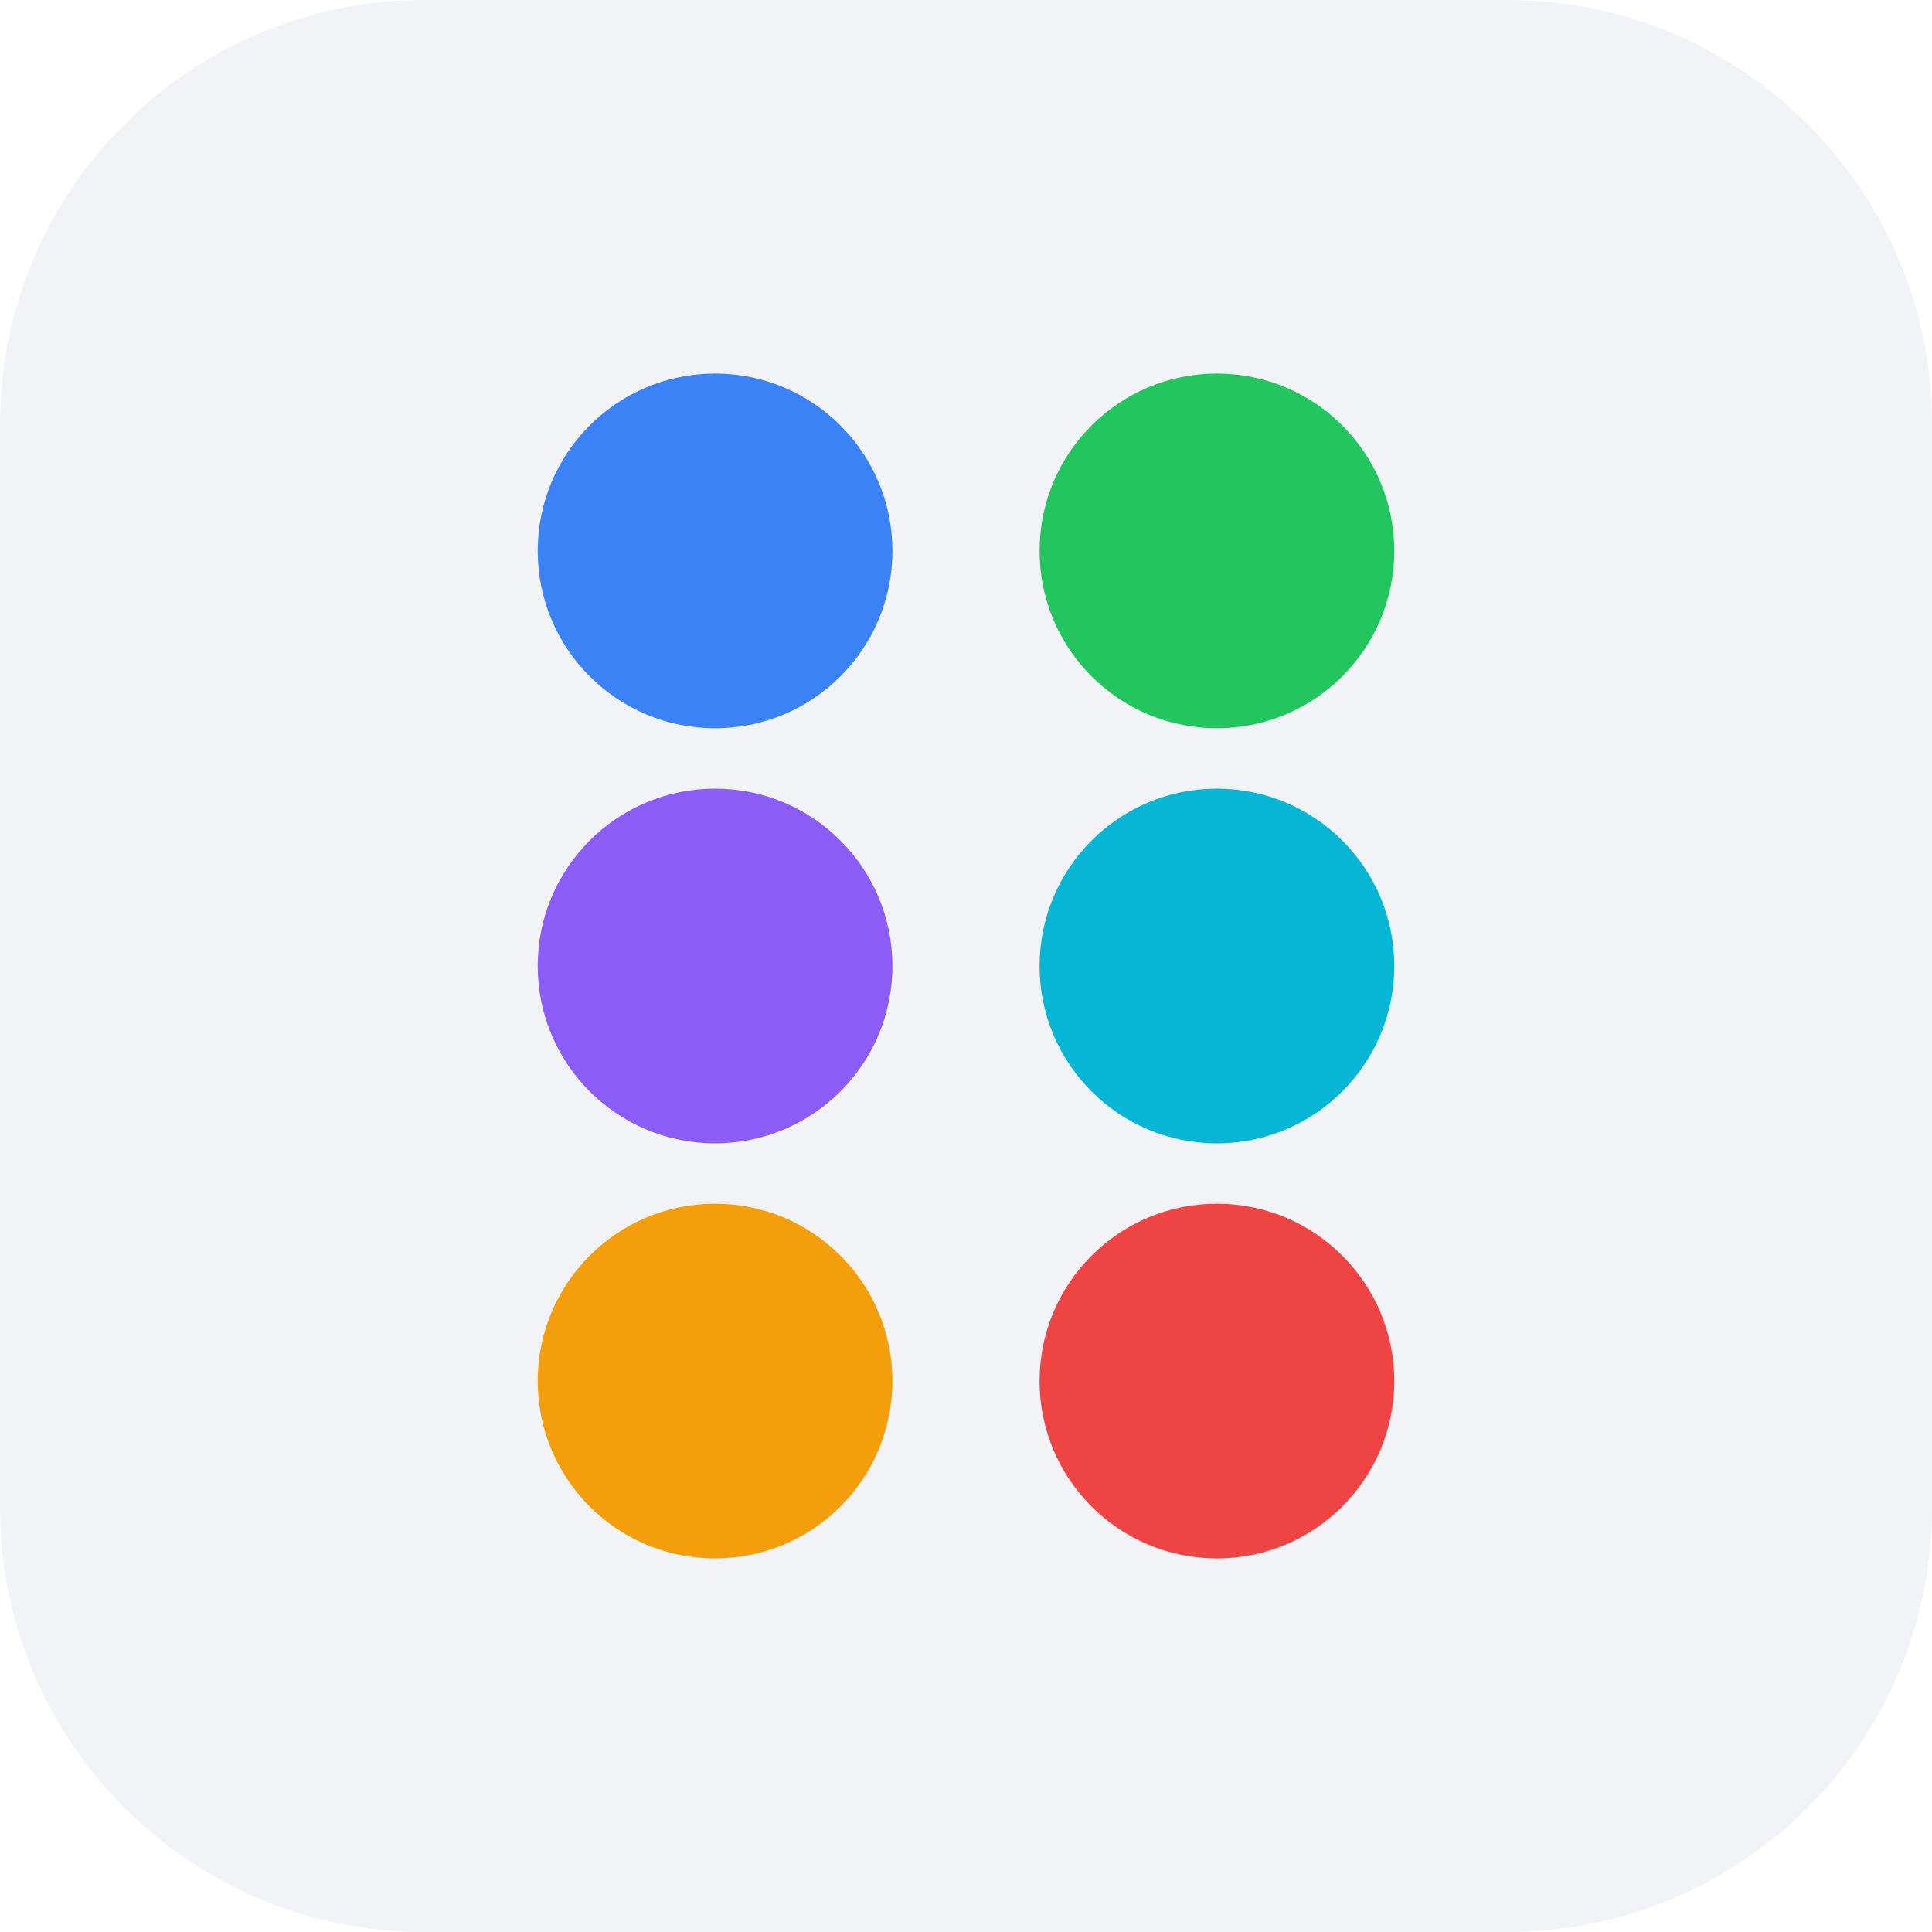
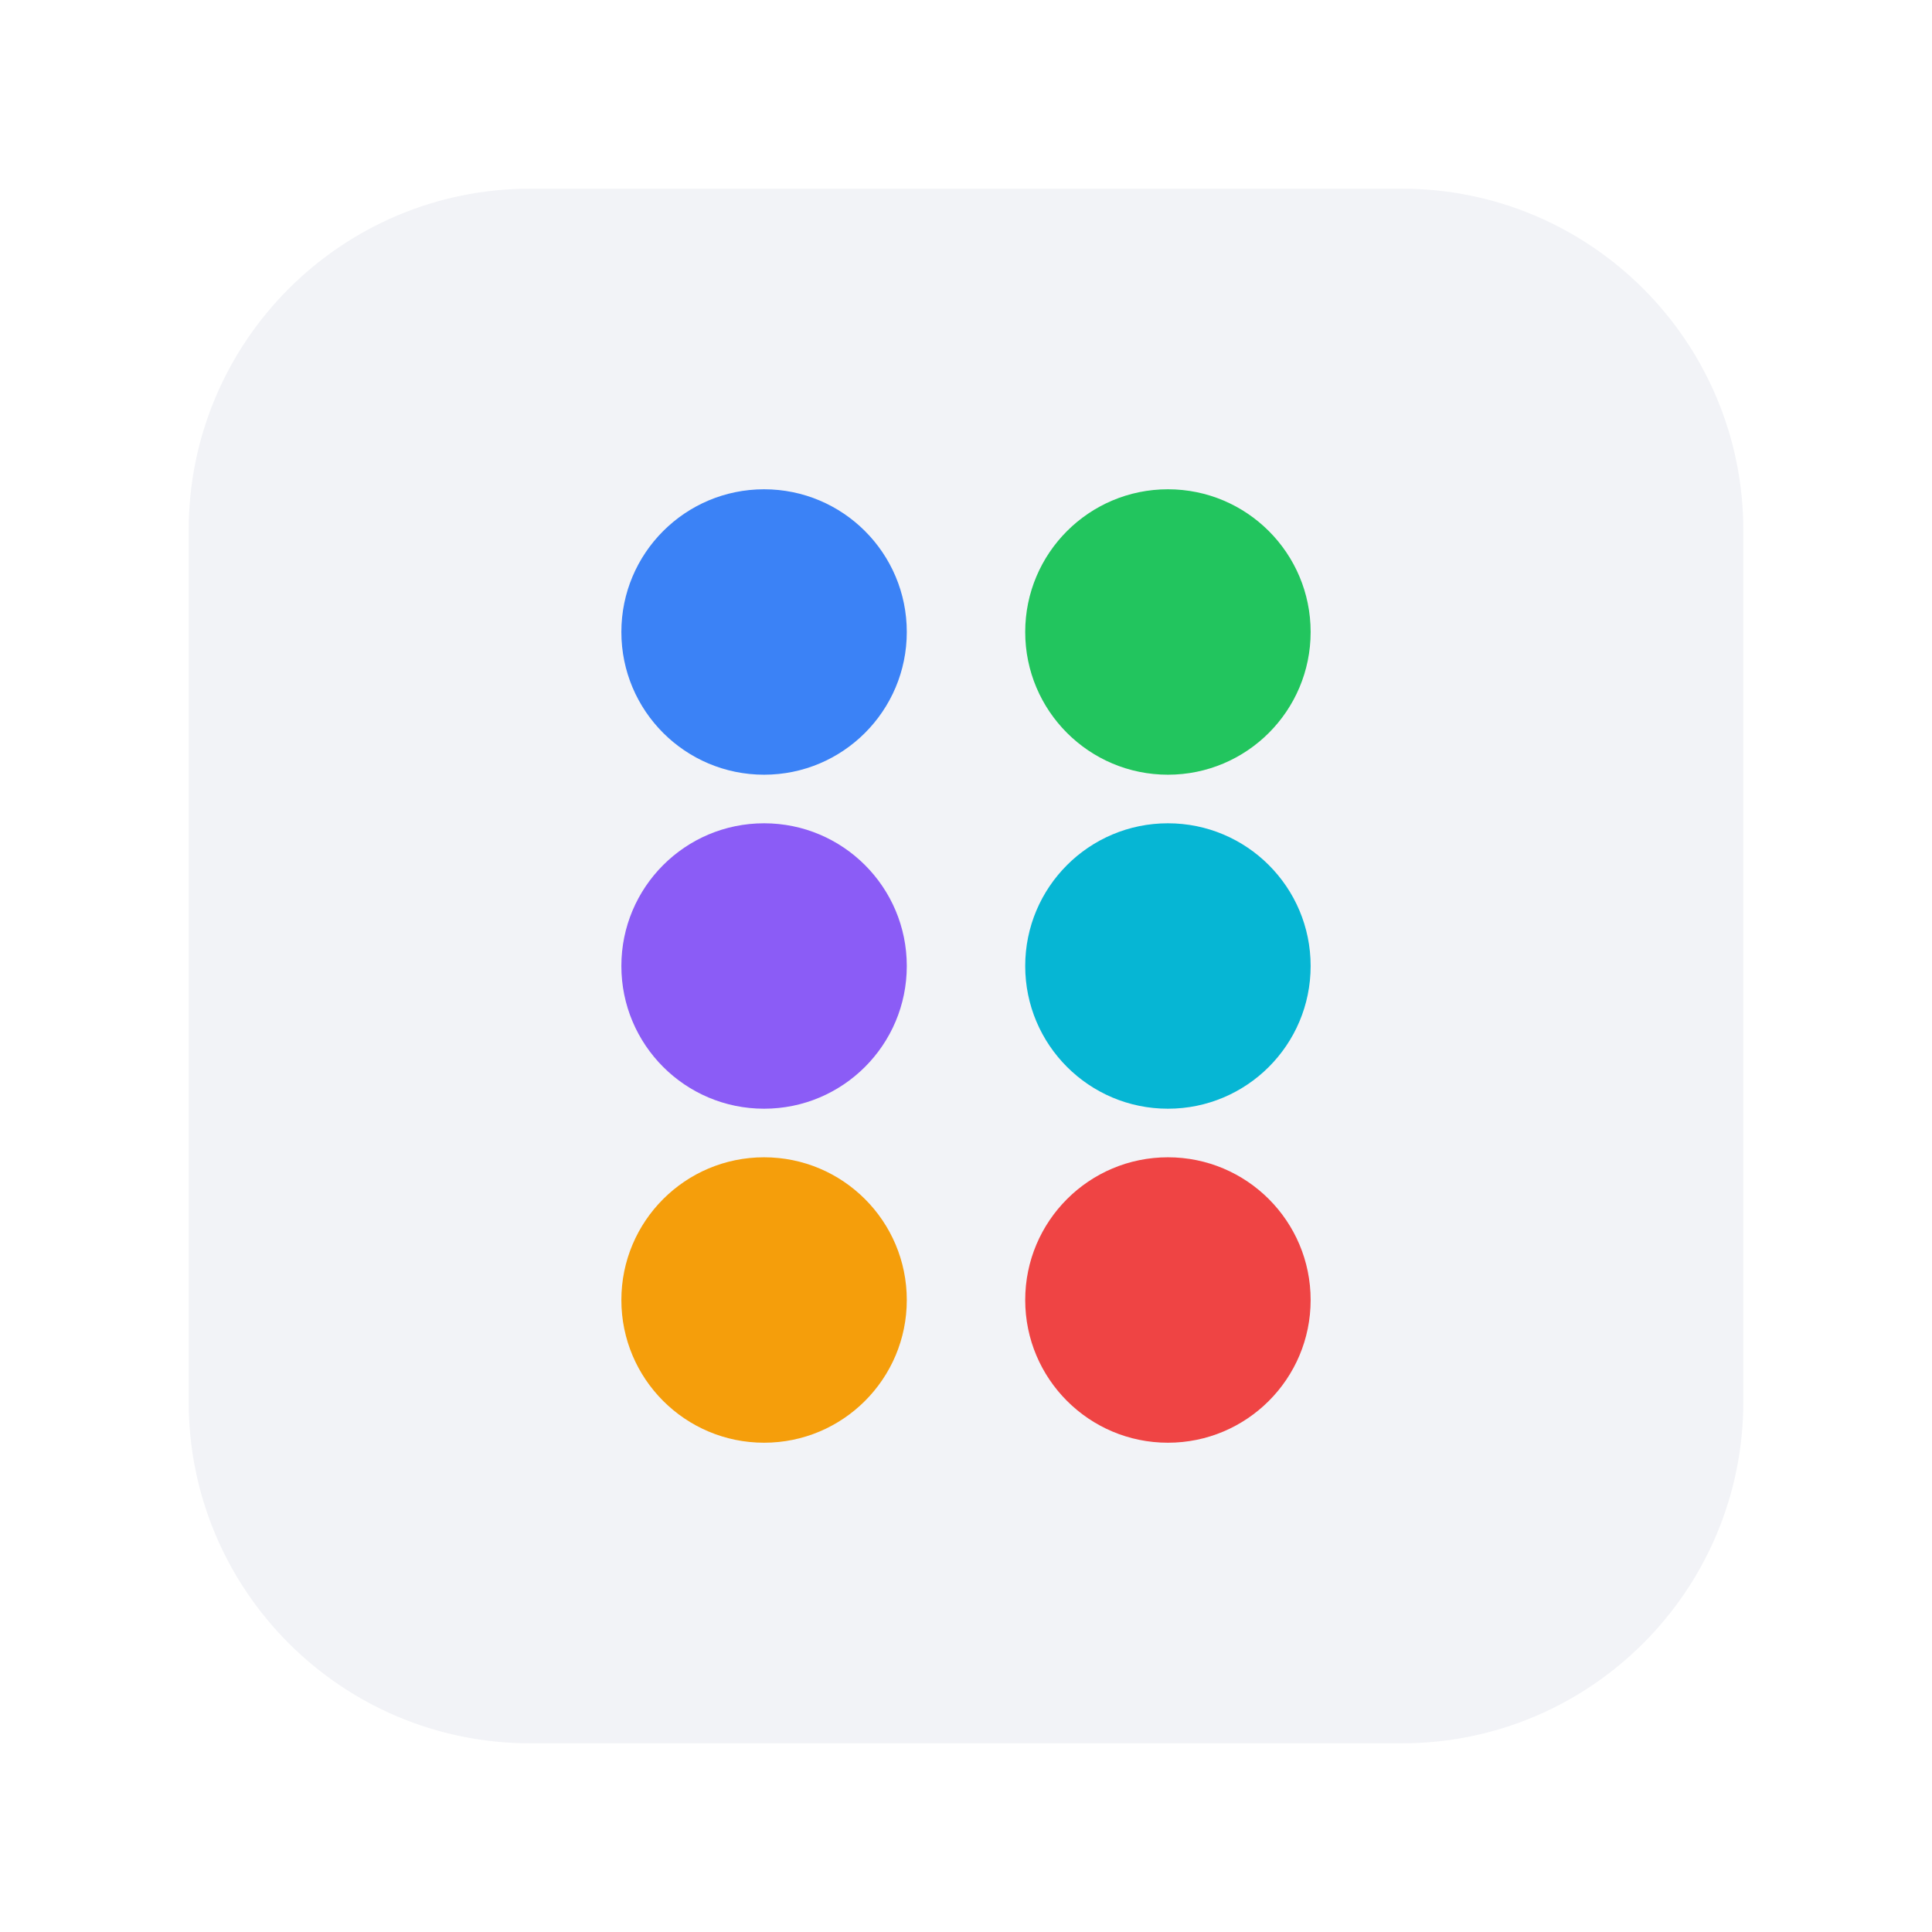
<svg xmlns="http://www.w3.org/2000/svg" width="1024" height="1024" viewBox="0 0 1024 1024">
-   <rect width="1024" height="1024" rx="225" fill="#f2f3f7" />
-   <circle cx="379" cy="292" r="94" fill="#3b82f6" />
-   <circle cx="645" cy="292" r="94" fill="#22c55e" />
-   <circle cx="379" cy="512" r="94" fill="#8b5cf6" />
-   <circle cx="645" cy="512" r="94" fill="#06b6d4" />
-   <circle cx="379" cy="732" r="94" fill="#f59e0b" />
-   <circle cx="645" cy="732" r="94" fill="#ef4444" />
+   <g transform="translate(100 100) scale(0.8046875)">
+     <rect width="1024" height="1024" rx="225" fill="#f2f3f7" />
+     <circle cx="379" cy="292" r="94" fill="#3b82f6" />
+     <circle cx="645" cy="292" r="94" fill="#22c55e" />
+     <circle cx="379" cy="512" r="94" fill="#8b5cf6" />
+     <circle cx="645" cy="512" r="94" fill="#06b6d4" />
+     <circle cx="379" cy="732" r="94" fill="#f59e0b" />
+     <circle cx="645" cy="732" r="94" fill="#ef4444" />
+   </g>
</svg>
